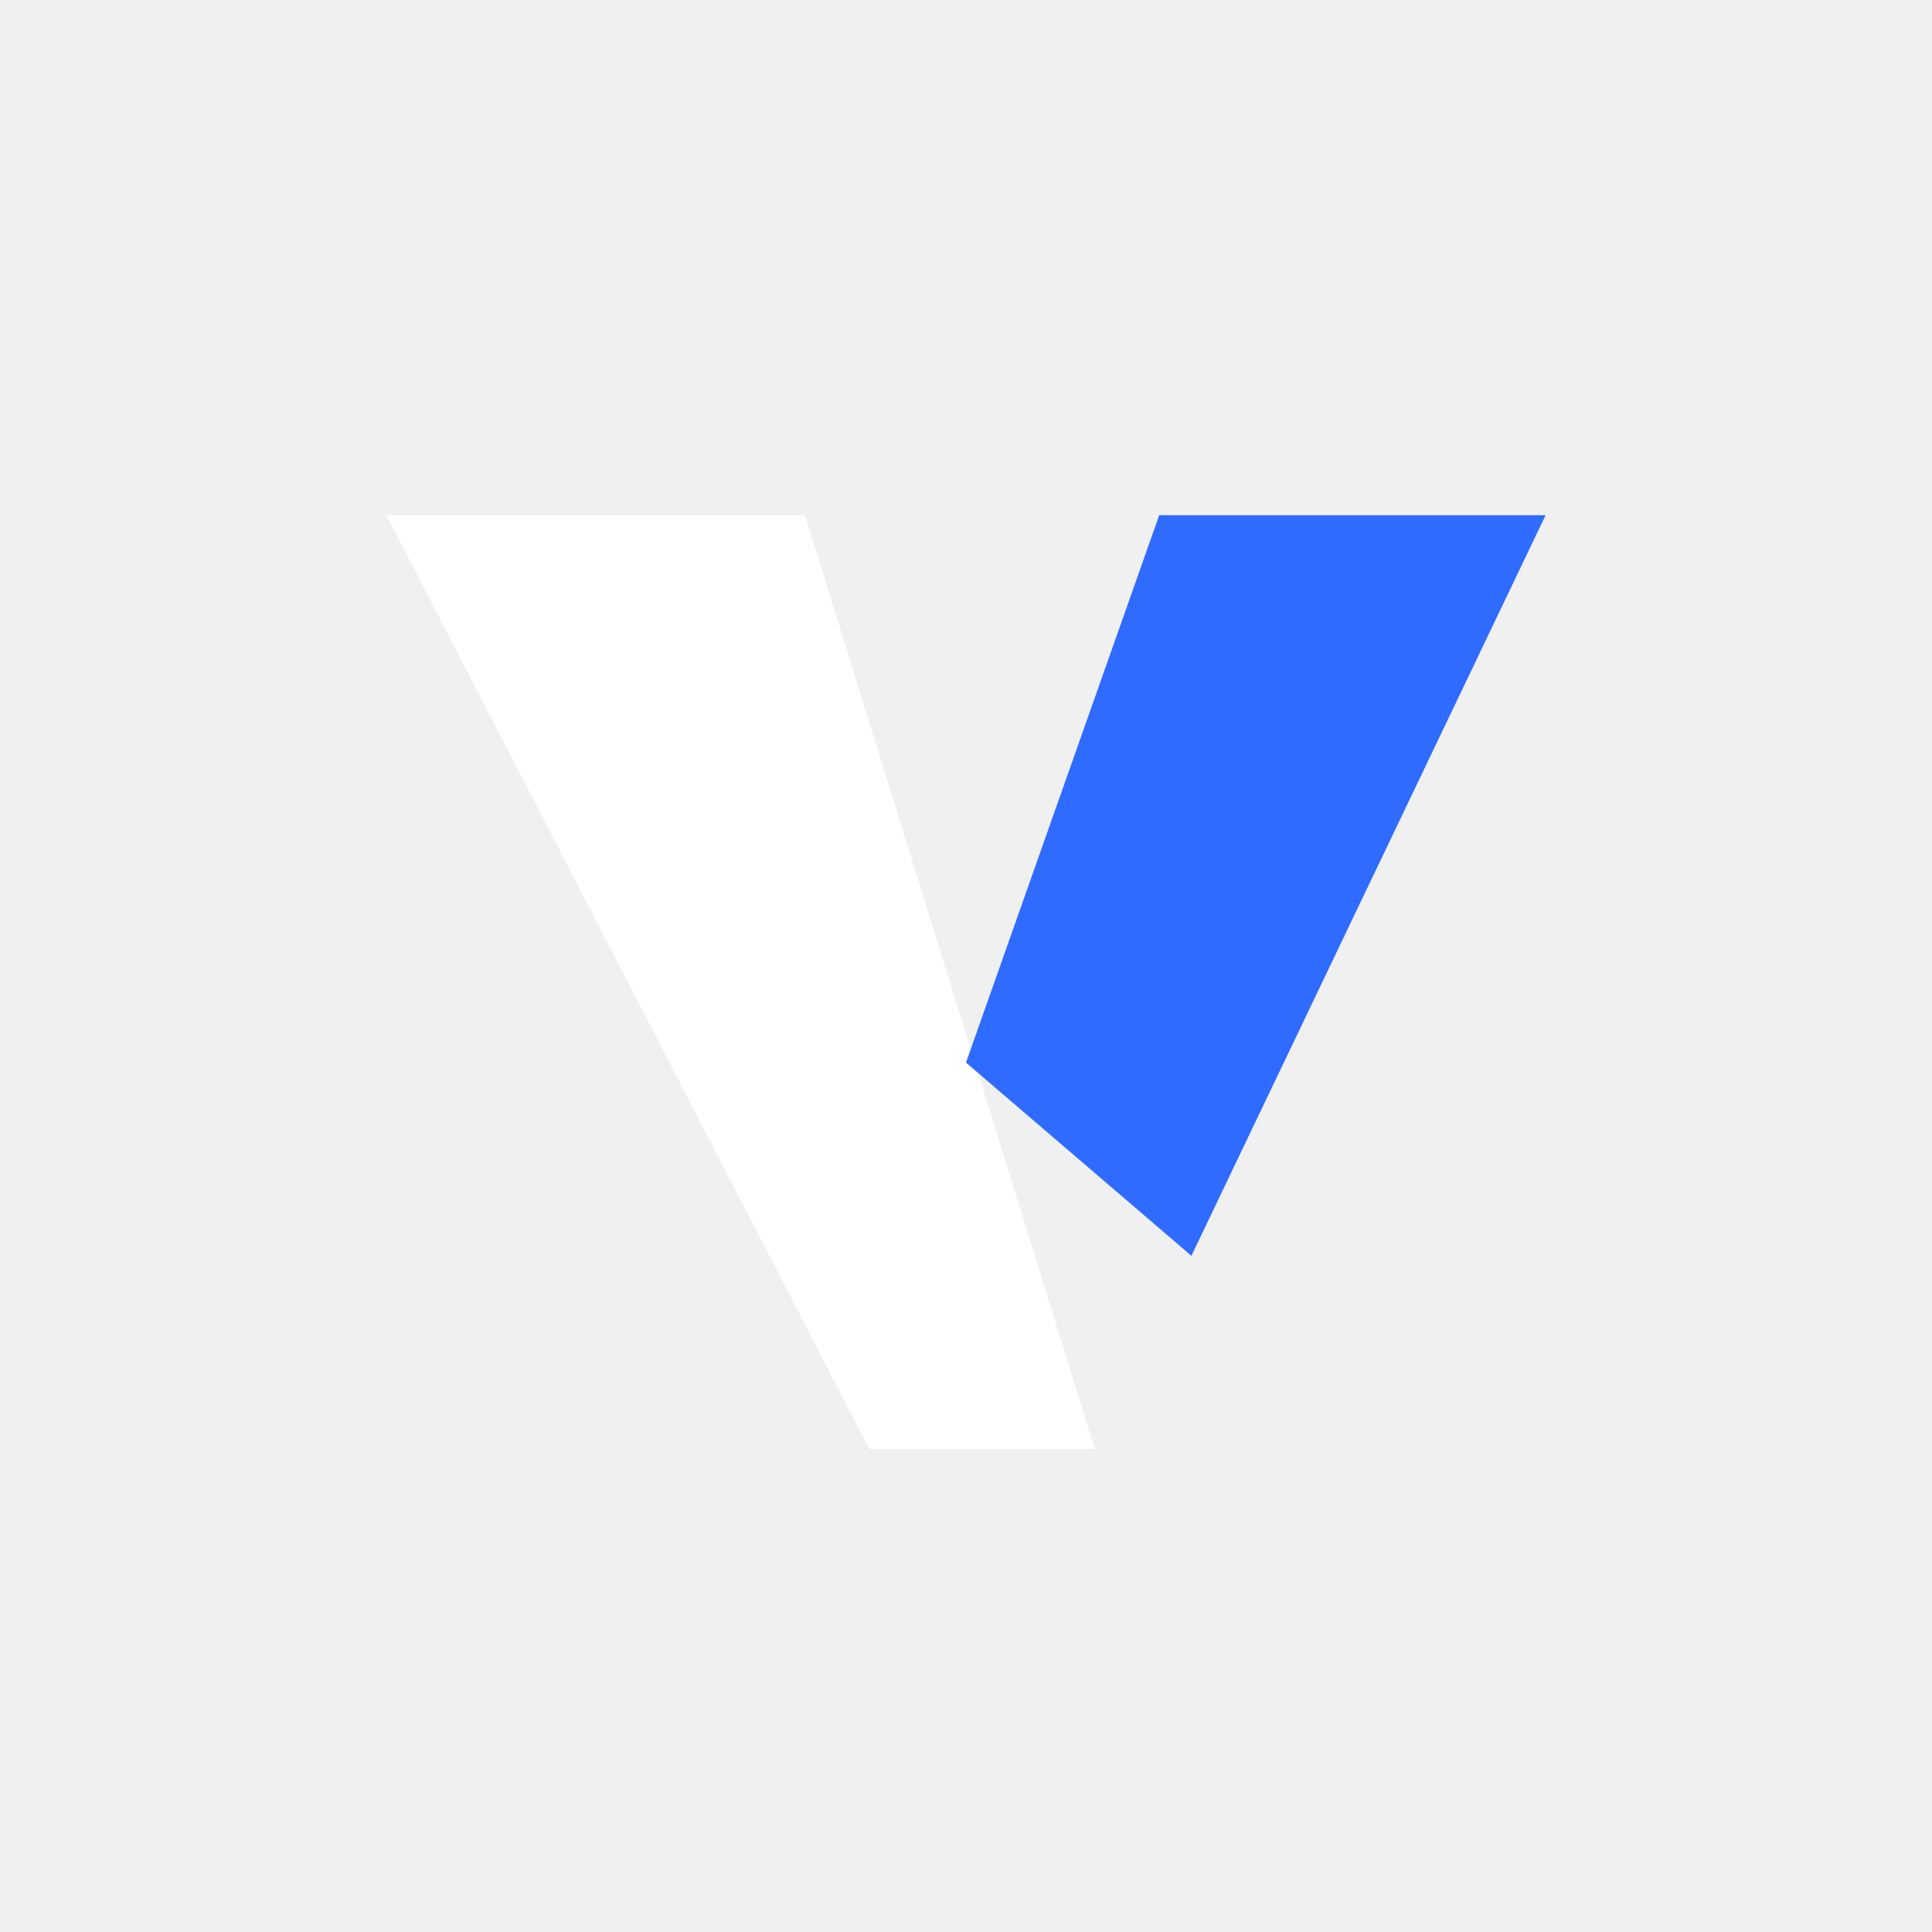
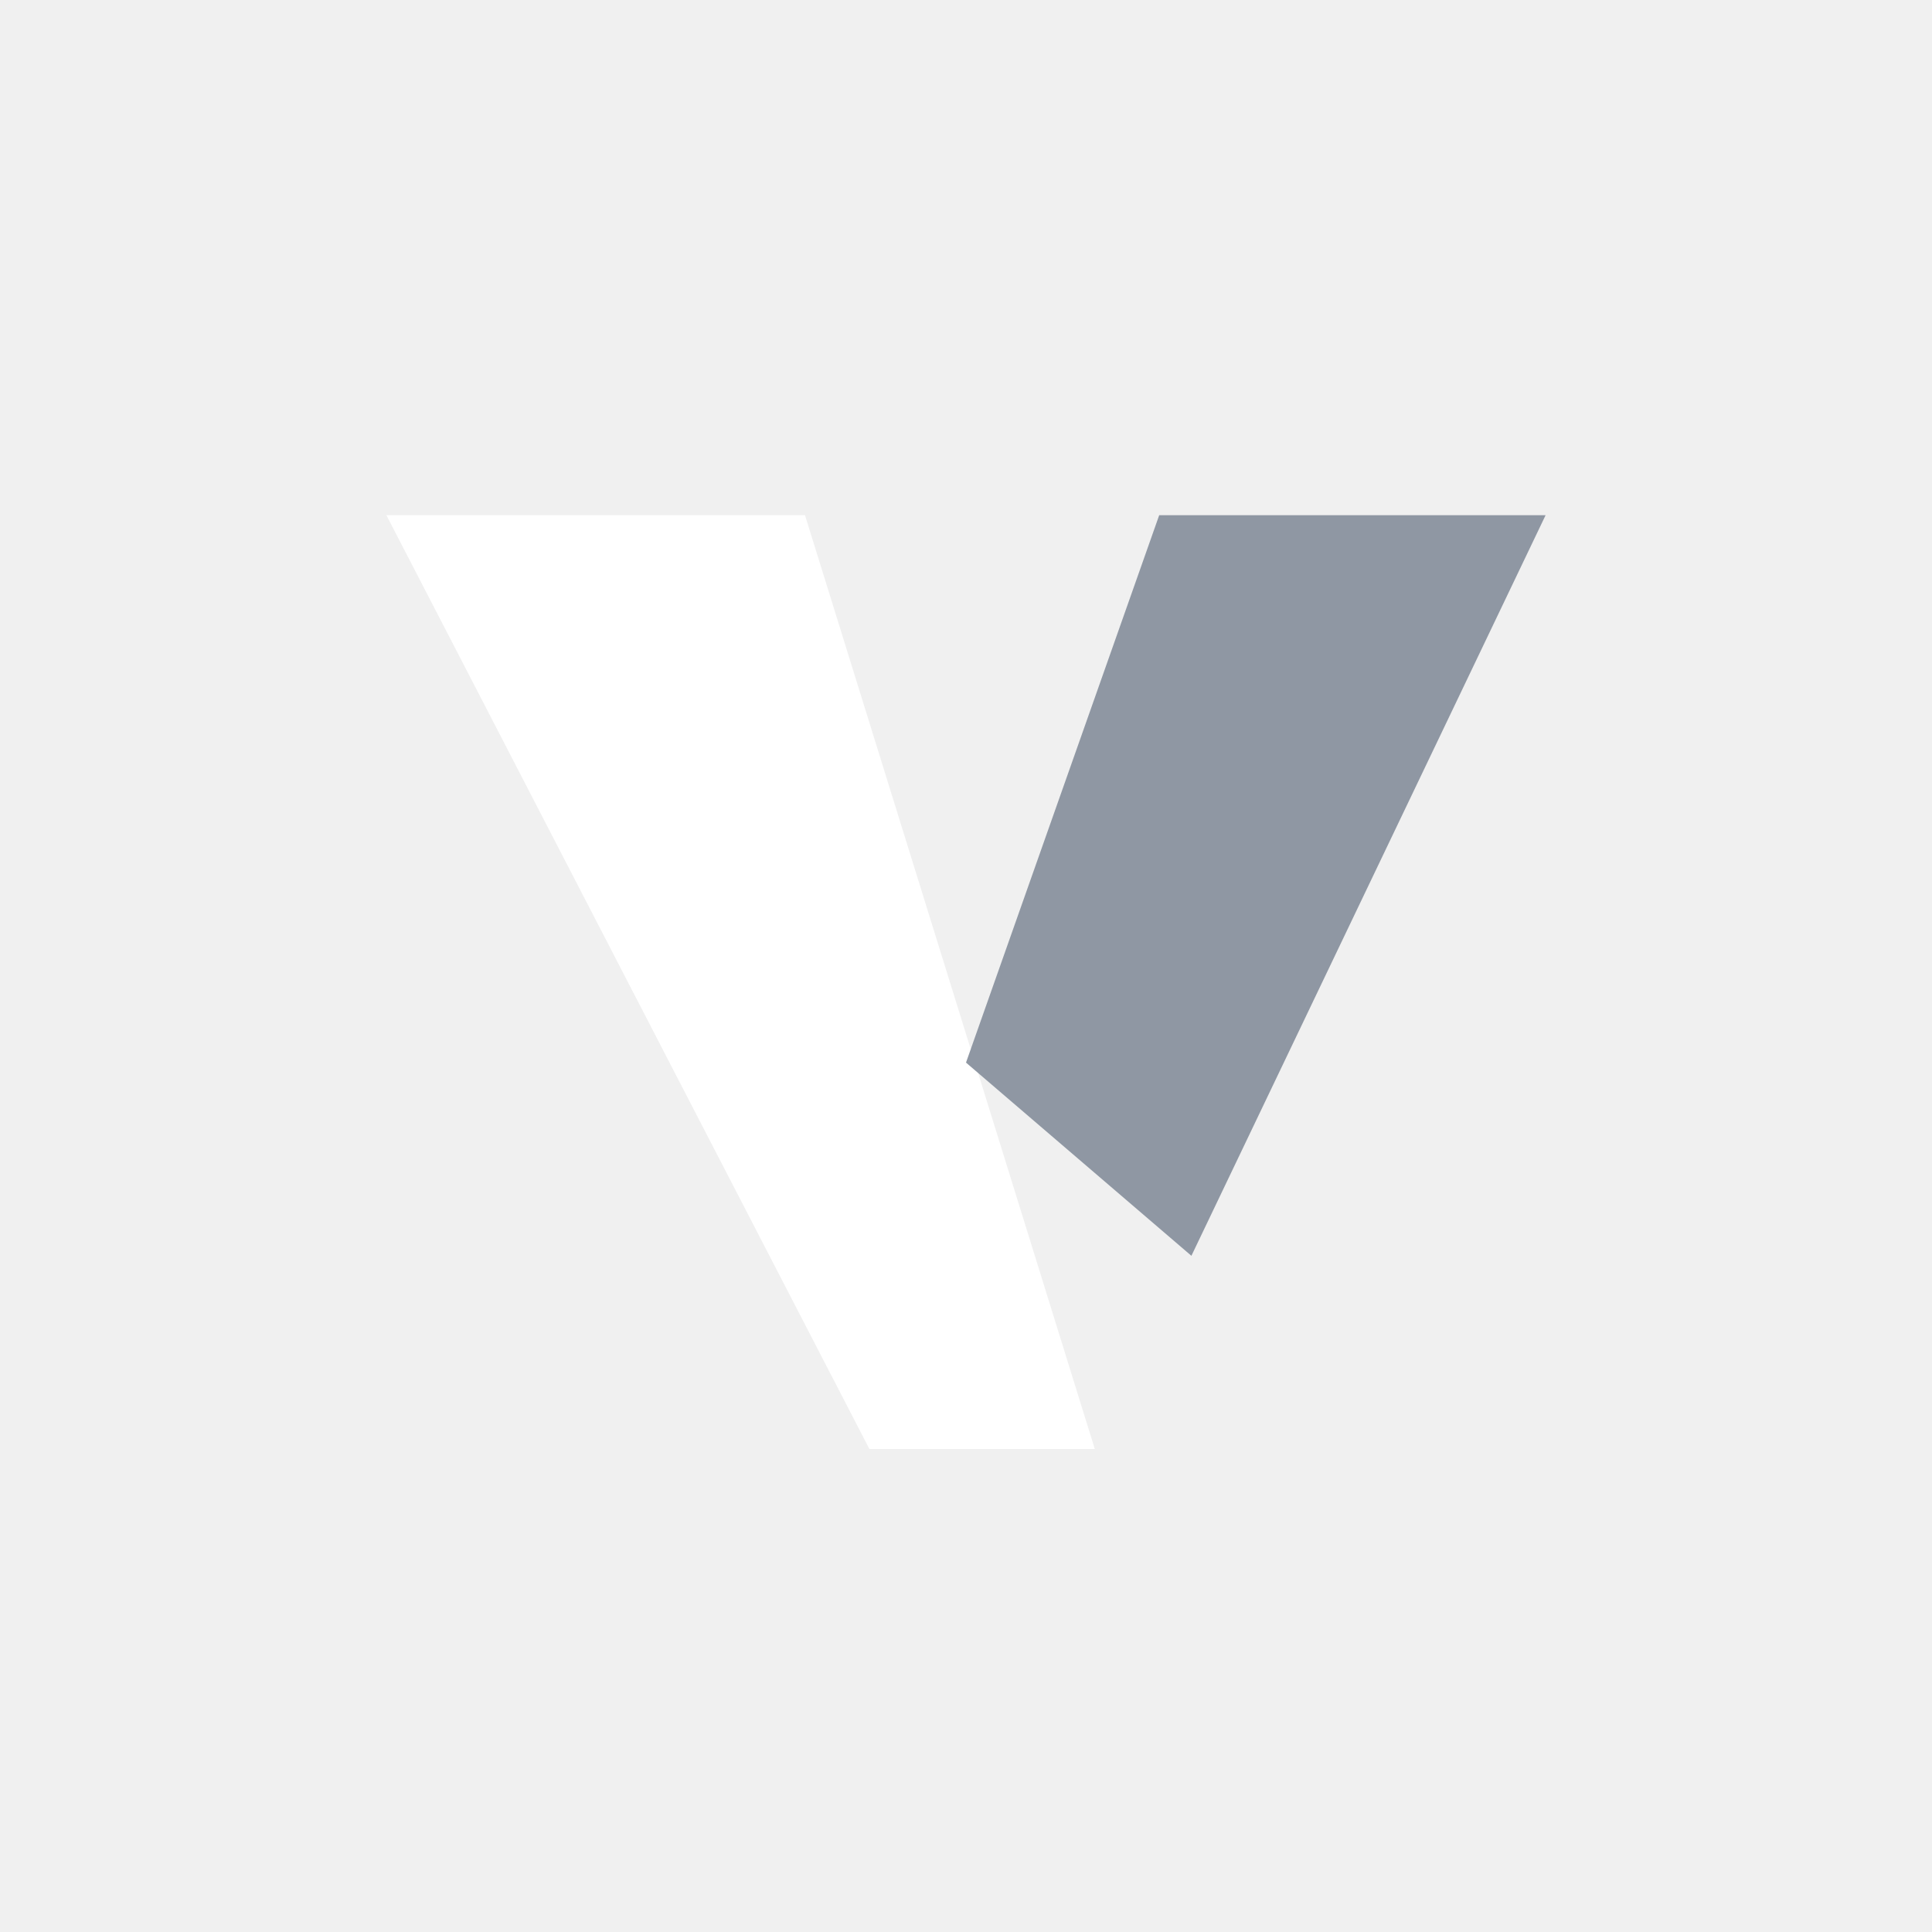
<svg xmlns="http://www.w3.org/2000/svg" viewBox="0 0 120 120" width="120" height="120" role="img" aria-label="Vanguard Tech">
  <path d="M24 32 L50 32 L68 90 L54 90 Z" fill="#ffffff" />
-   <path d="M96 32 L72 32 L60 66 L74 78 Z" fill="#2f6bff" />
+   <path d="M96 32 L72 32 L60 66 L74 78 Z" fill="#8f97a3" />
</svg>
